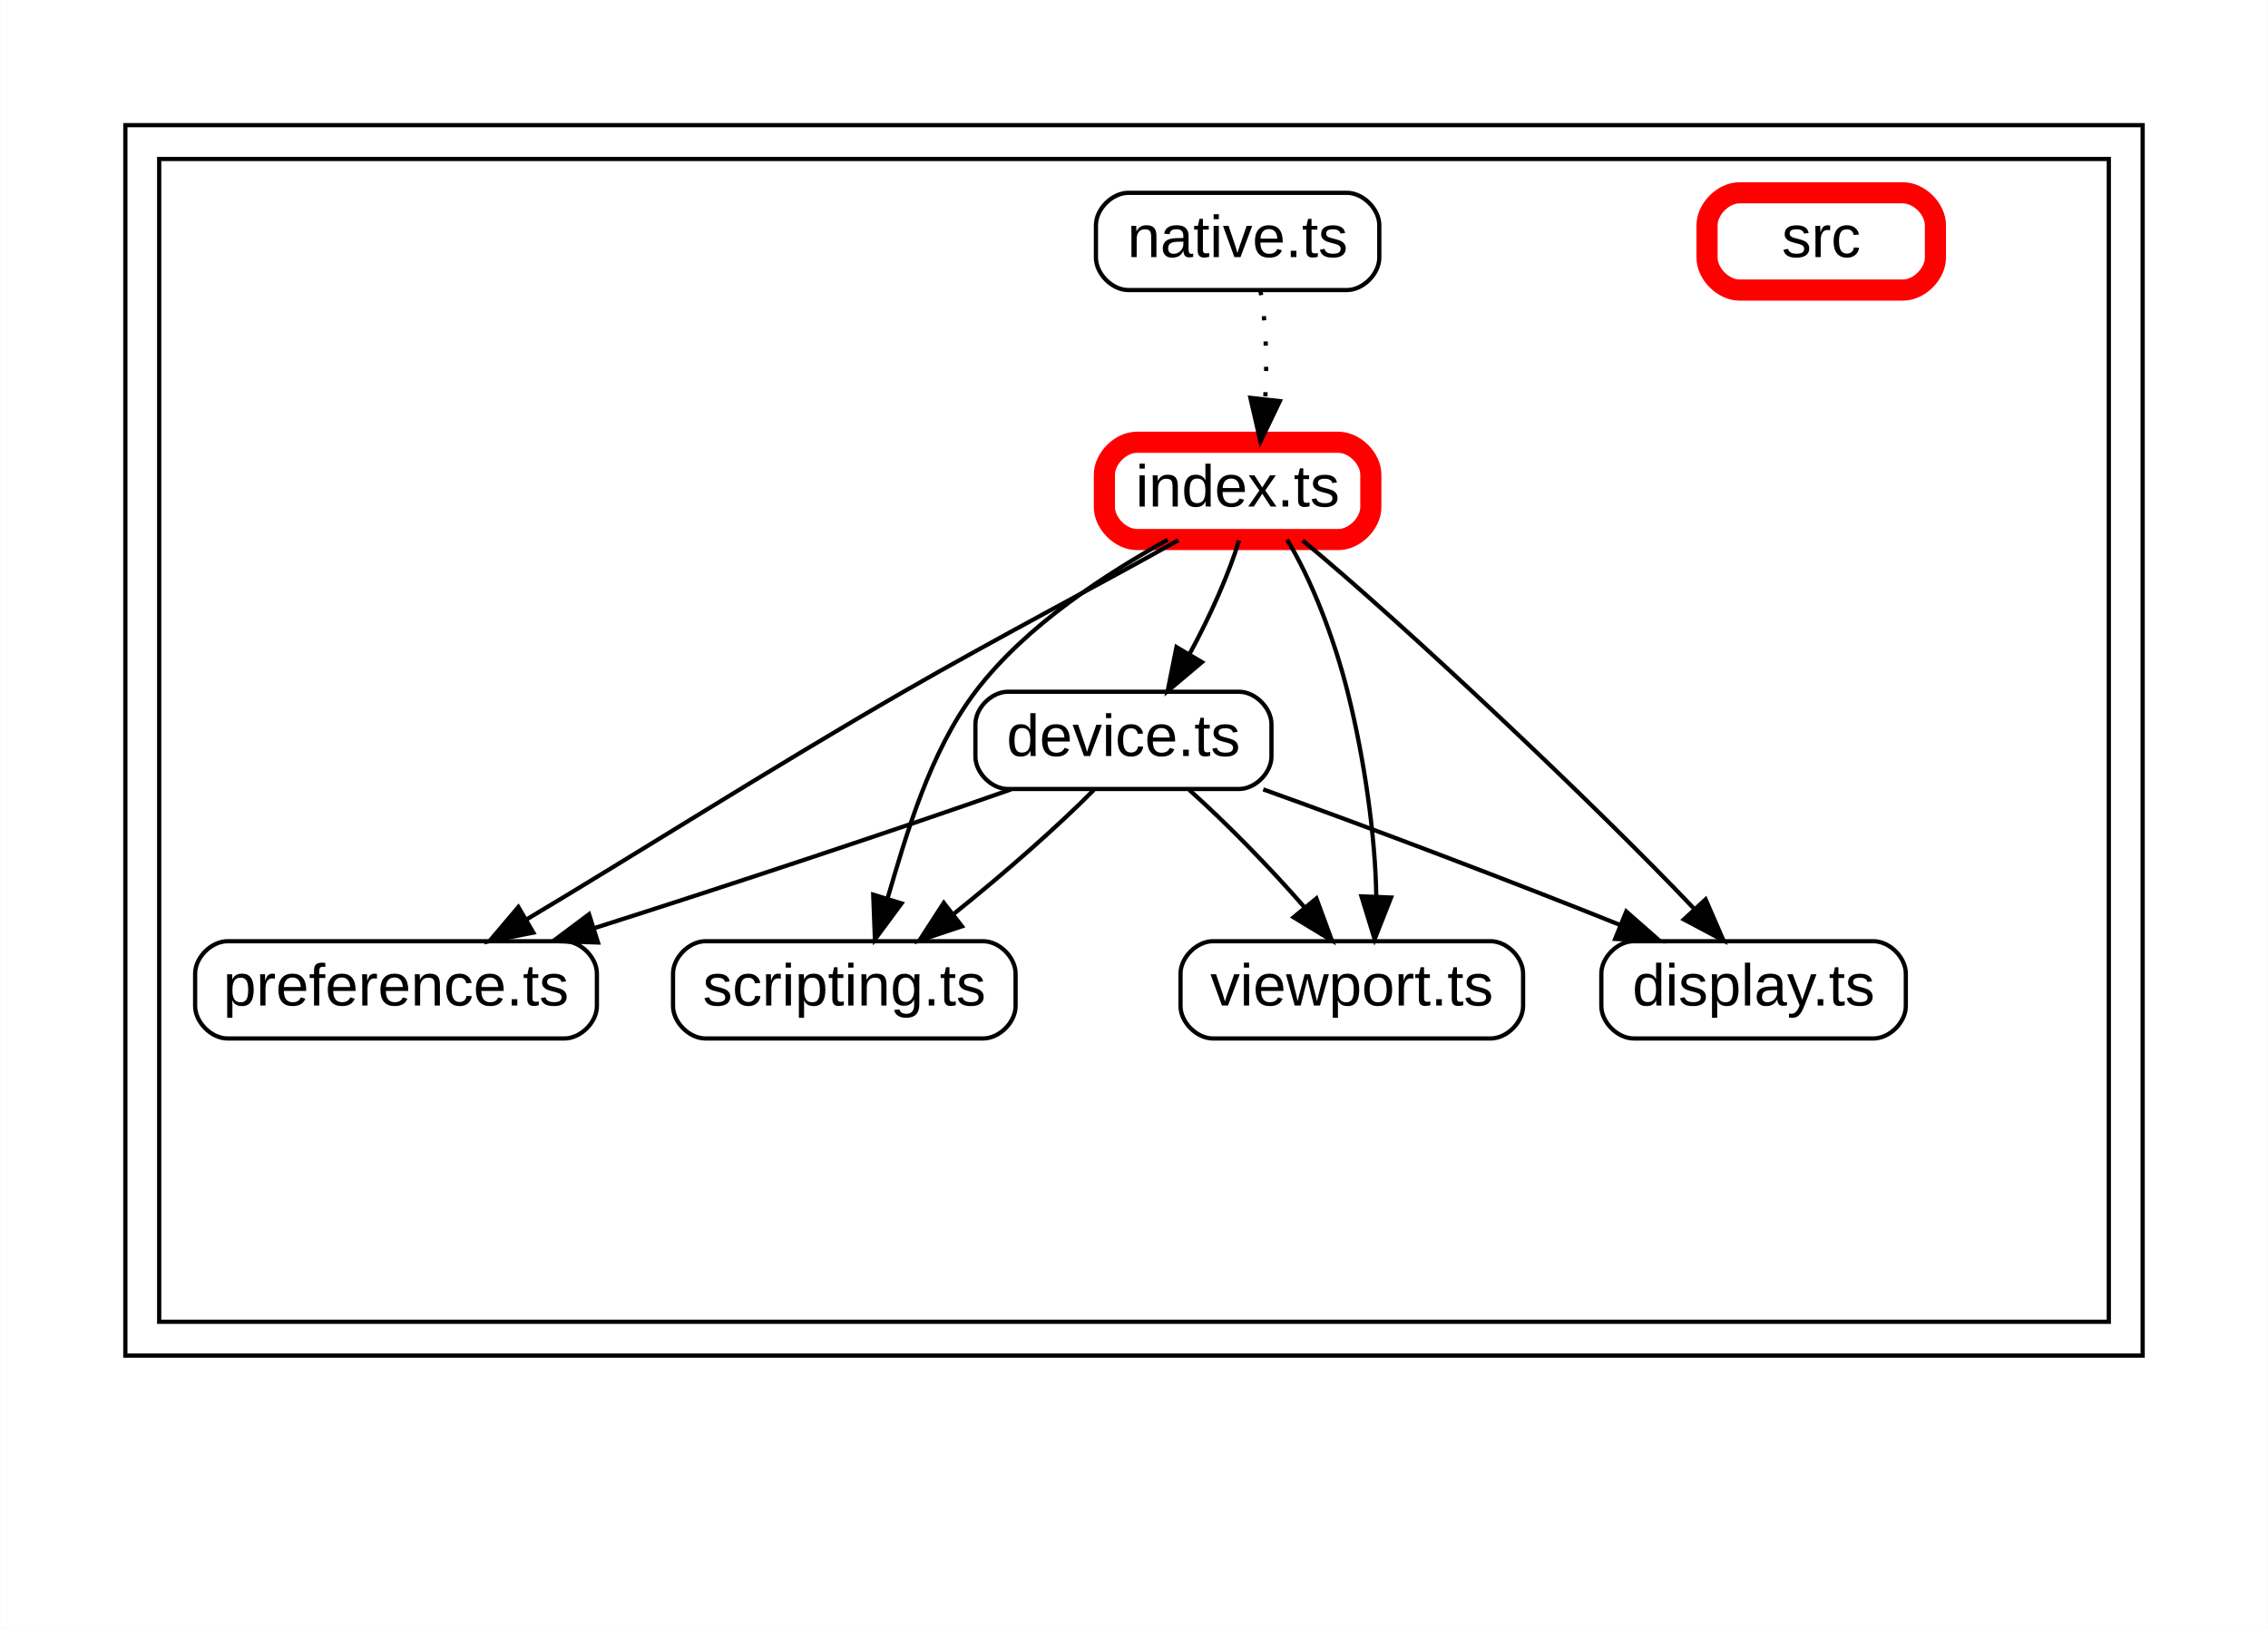
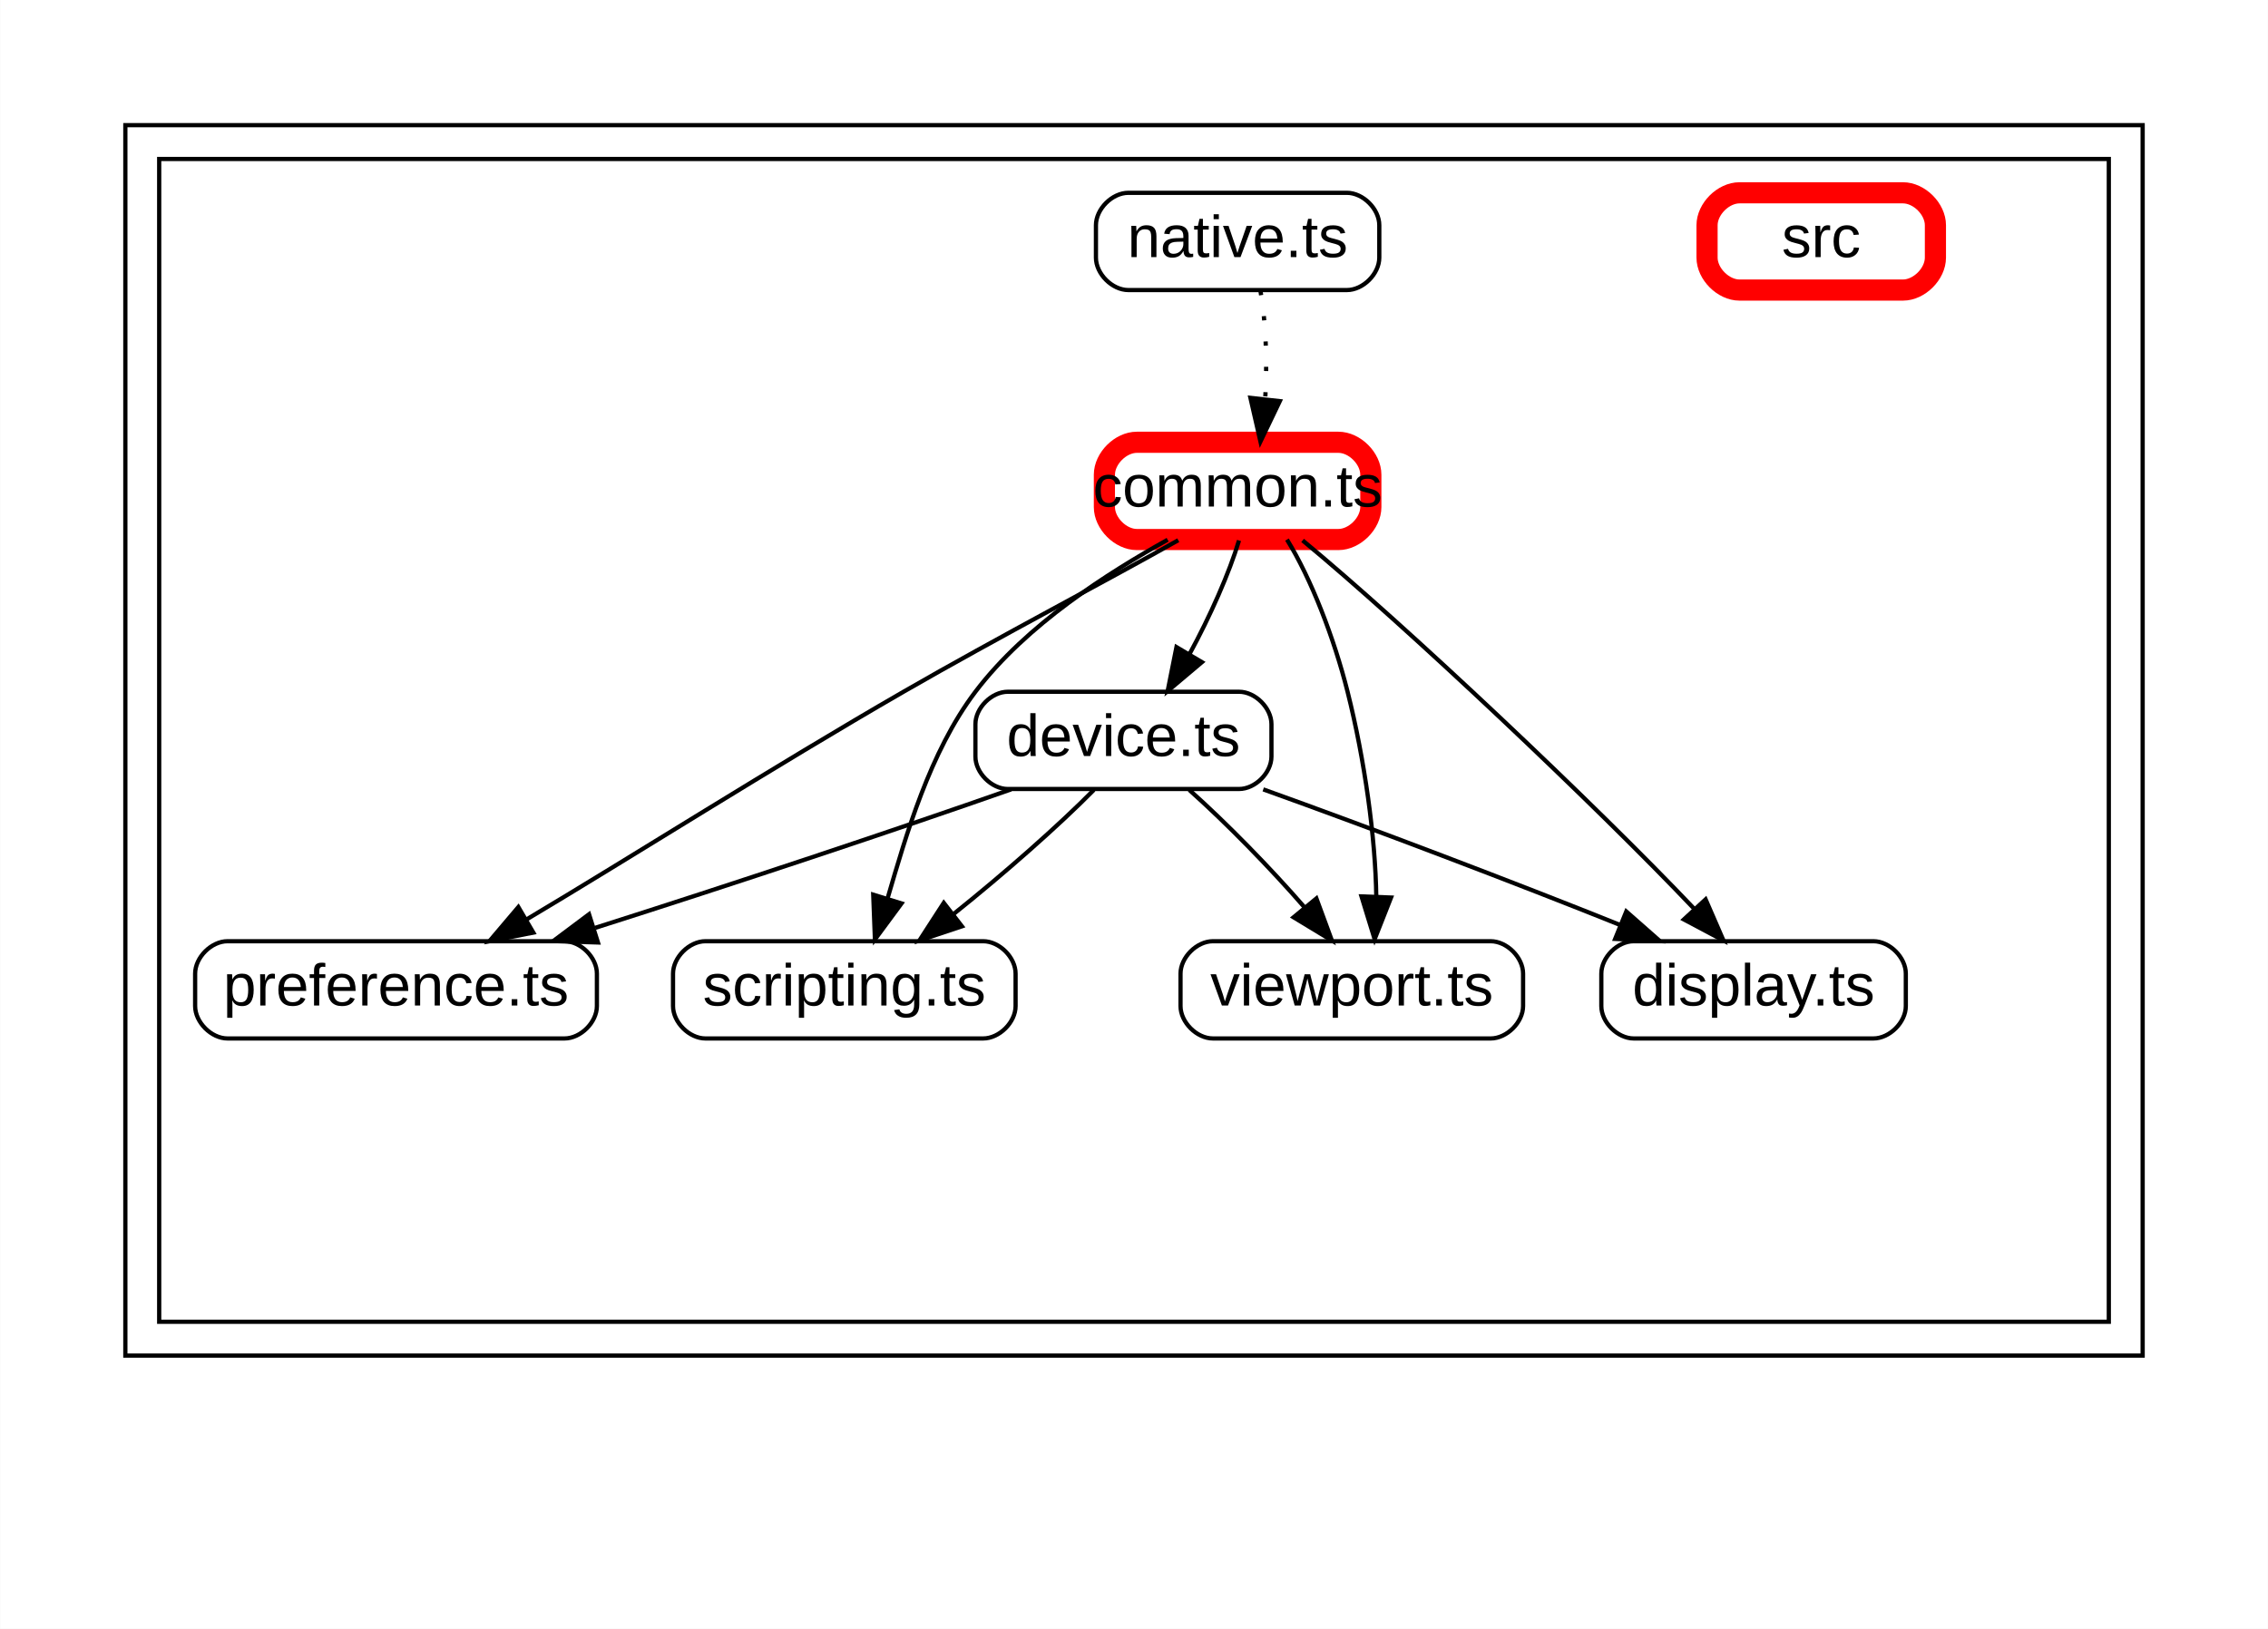
<svg xmlns="http://www.w3.org/2000/svg" width="536pt" height="385pt" viewBox="0.00 0.00 536.20 385.20">
  <g id="graph0" class="graph" transform="scale(1 1) rotate(0) translate(21.6 363.6)">
    <polygon fill="#ffffff" stroke="transparent" points="-21.6,21.6 -21.6,-363.6 514.6,-363.6 514.6,21.6 -21.6,21.6" />
    <g id="clust1" class="cluster">
      <polygon fill="#ffffff" stroke="#000000" points="8,-43 8,-334 485,-334 485,-43 8,-43" />
    </g>
    <g id="clust2" class="cluster">
      <polygon fill="#ffffff" stroke="#000000" points="16,-51 16,-326 477,-326 477,-51 16,-51" />
    </g>
    <g id="node2" class="node">
      <path fill="none" stroke="#000000" d="M421.33,-141C421.33,-141 364.67,-141 364.67,-141 360.83,-141 357,-137.17 357,-133.33 357,-133.33 357,-125.67 357,-125.67 357,-121.83 360.83,-118 364.67,-118 364.67,-118 421.33,-118 421.33,-118 425.17,-118 429,-121.83 429,-125.67 429,-125.67 429,-133.33 429,-133.33 429,-137.17 425.17,-141 421.33,-141" />
      <text text-anchor="middle" x="393" y="-125.8" font-family="Arial" font-size="14.00" fill="#000000">display.ts</text>
    </g>
    <g id="node3" class="node">
      <path fill="none" stroke="#000000" d="M111.83,-141C111.83,-141 32.17,-141 32.17,-141 28.33,-141 24.5,-137.17 24.5,-133.33 24.5,-133.33 24.5,-125.67 24.5,-125.67 24.5,-121.83 28.33,-118 32.17,-118 32.17,-118 111.83,-118 111.83,-118 115.67,-118 119.5,-121.83 119.5,-125.67 119.5,-125.67 119.5,-133.33 119.5,-133.33 119.5,-137.17 115.67,-141 111.83,-141" />
      <text text-anchor="middle" x="72" y="-125.8" font-family="Arial" font-size="14.00" fill="#000000">preference.ts</text>
    </g>
    <g id="node4" class="node">
      <path fill="none" stroke="#000000" d="M210.83,-141C210.83,-141 145.17,-141 145.17,-141 141.33,-141 137.5,-137.17 137.5,-133.33 137.5,-133.33 137.5,-125.67 137.5,-125.67 137.5,-121.83 141.33,-118 145.17,-118 145.17,-118 210.83,-118 210.83,-118 214.67,-118 218.5,-121.83 218.5,-125.67 218.5,-125.67 218.5,-133.33 218.5,-133.33 218.5,-137.17 214.67,-141 210.83,-141" />
      <text text-anchor="middle" x="178" y="-125.8" font-family="Arial" font-size="14.00" fill="#000000">scripting.ts</text>
    </g>
    <g id="node5" class="node">
      <path fill="none" stroke="#000000" d="M330.83,-141C330.83,-141 265.17,-141 265.17,-141 261.33,-141 257.5,-137.17 257.5,-133.33 257.5,-133.33 257.5,-125.67 257.5,-125.67 257.5,-121.83 261.33,-118 265.17,-118 265.17,-118 330.83,-118 330.83,-118 334.67,-118 338.5,-121.83 338.5,-125.67 338.5,-125.67 338.5,-133.33 338.5,-133.33 338.5,-137.17 334.67,-141 330.83,-141" />
      <text text-anchor="middle" x="298" y="-125.8" font-family="Arial" font-size="14.00" fill="#000000">viewport.ts</text>
    </g>
    <g id="node6" class="node">
      <path fill="none" stroke="#000000" d="M271.33,-200C271.33,-200 216.67,-200 216.67,-200 212.83,-200 209,-196.17 209,-192.33 209,-192.33 209,-184.67 209,-184.67 209,-180.83 212.83,-177 216.67,-177 216.67,-177 271.33,-177 271.33,-177 275.17,-177 279,-180.83 279,-184.67 279,-184.67 279,-192.33 279,-192.33 279,-196.17 275.17,-200 271.33,-200" />
      <text text-anchor="middle" x="244" y="-184.8" font-family="Arial" font-size="14.00" fill="#000000">device.ts</text>
    </g>
    <g id="edge17" class="edge">
      <path fill="none" stroke="black" d="M277.06,-176.91C302.3,-167.87 336.68,-154.79 361.51,-144.82" />
      <polygon fill="black" stroke="black" points="362.9,-148.03 370.85,-141.03 360.27,-141.55 362.9,-148.03" />
    </g>
    <g id="edge19" class="edge">
      <path fill="none" stroke="black" d="M217.44,-176.91C191.2,-167.67 150.74,-154.21 119.09,-144.16" />
      <polygon fill="black" stroke="black" points="119.75,-140.7 109.16,-141.03 117.64,-147.38 119.75,-140.7" />
    </g>
    <g id="edge21" class="edge">
      <path fill="none" stroke="black" d="M237,-176.78C228.86,-168.5 215.69,-156.89 203.75,-147.36" />
      <polygon fill="black" stroke="black" points="205.81,-144.53 195.76,-141.17 201.52,-150.07 205.81,-144.53" />
    </g>
    <g id="edge23" class="edge">
      <path fill="none" stroke="black" d="M259.57,-176.78C268.33,-168.98 278.84,-158.21 286.81,-149.03" />
      <polygon fill="black" stroke="black" points="289.63,-151.12 293.29,-141.17 284.23,-146.66 289.63,-151.12" />
    </g>
    <g id="node7" class="node">
      <path fill="none" stroke="#ff0000" stroke-width="5" d="M294.83,-259C294.83,-259 247.17,-259 247.17,-259 243.33,-259 239.5,-255.17 239.5,-251.33 239.5,-251.33 239.5,-243.67 239.5,-243.67 239.5,-239.83 243.33,-236 247.17,-236 247.17,-236 294.83,-236 294.83,-236 298.67,-236 302.5,-239.83 302.5,-243.67 302.5,-243.67 302.5,-251.33 302.5,-251.33 302.5,-255.17 298.67,-259 294.83,-259" />
-       <text text-anchor="middle" x="271" y="-243.8" font-family="Arial" font-size="14.00" fill="#000000">index.ts</text>
+       <text text-anchor="middle" x="271" y="-243.8" font-family="Arial" font-size="14.00" fill="#000000">common.ts</text>
    </g>
    <g id="edge27" class="edge">
      <path fill="none" stroke="black" d="M286.37,-235.79C310.41,-215.94 355.67,-173.21 378.91,-148.72" />
      <polygon fill="black" stroke="black" points="381.66,-150.9 385.88,-141.18 376.52,-146.15 381.66,-150.9" />
    </g>
    <g id="edge29" class="edge">
      <path fill="none" stroke="black" d="M256.97,-235.84C240.81,-226.68 214.46,-212.94 192,-200 161.43,-182.38 127.14,-160.59 102.86,-146.15" />
      <polygon fill="black" stroke="black" points="104.47,-143.04 94.08,-141 100.93,-149.08 104.47,-143.04" />
    </g>
    <g id="edge31" class="edge">
      <path fill="none" stroke="black" d="M254.46,-235.95C240.39,-228.09 221.11,-215.97 209,-200 198.17,-185.72 192.59,-165.97 188.24,-151.17" />
      <polygon fill="black" stroke="black" points="191.53,-149.94 185.24,-141.42 184.84,-152.01 191.53,-149.94" />
    </g>
    <g id="edge33" class="edge">
      <path fill="none" stroke="black" d="M282.67,-235.99C288.41,-226.69 293.81,-212.67 297,-200 301.04,-183.96 303.61,-165.39 303.79,-151.49" />
      <polygon fill="black" stroke="black" points="307.28,-151.33 303.4,-141.47 300.29,-151.6 307.28,-151.33" />
    </g>
    <g id="edge25" class="edge">
      <path fill="none" stroke="black" d="M271.33,-235.78C269.08,-228.22 264.52,-217.87 259.61,-208.88" />
      <polygon fill="black" stroke="black" points="262.56,-207 254.46,-200.17 256.54,-210.56 262.56,-207" />
    </g>
    <g id="node8" class="node">
      <path fill="none" stroke="#ff0000" stroke-width="5" d="M428.33,-318C428.33,-318 389.67,-318 389.67,-318 385.83,-318 382,-314.17 382,-310.33 382,-310.33 382,-302.67 382,-302.67 382,-298.83 385.83,-295 389.67,-295 389.67,-295 428.33,-295 428.33,-295 432.17,-295 436,-298.83 436,-302.67 436,-302.67 436,-310.33 436,-310.33 436,-314.17 432.17,-318 428.33,-318" />
      <text text-anchor="middle" x="409" y="-302.8" font-family="Arial" font-size="14.00" fill="#000000">src</text>
    </g>
    <g id="node10" class="node">
      <path fill="none" stroke="#000000" d="M296.83,-318C296.83,-318 245.17,-318 245.17,-318 241.33,-318 237.5,-314.17 237.5,-310.33 237.5,-310.33 237.5,-302.67 237.5,-302.67 237.5,-298.83 241.33,-295 245.17,-295 245.17,-295 296.83,-295 296.83,-295 300.67,-295 304.5,-298.83 304.5,-302.67 304.5,-302.67 304.5,-310.33 304.5,-310.33 304.5,-314.17 300.67,-318 296.83,-318" />
      <text text-anchor="middle" x="271" y="-302.8" font-family="Arial" font-size="14.00" fill="#000000">native.ts</text>
    </g>
    <g id="edge35" class="edge">
      <path fill="none" stroke="black" stroke-dasharray="1,5" d="M276.41,-294.78C277.67,-287.61 278.04,-277.95 277.53,-269.31" />
      <polygon fill="black" stroke="black" points="280.98,-268.73 276.4,-259.17 274.03,-269.5 280.98,-268.73" />
    </g>
  </g>
</svg>
